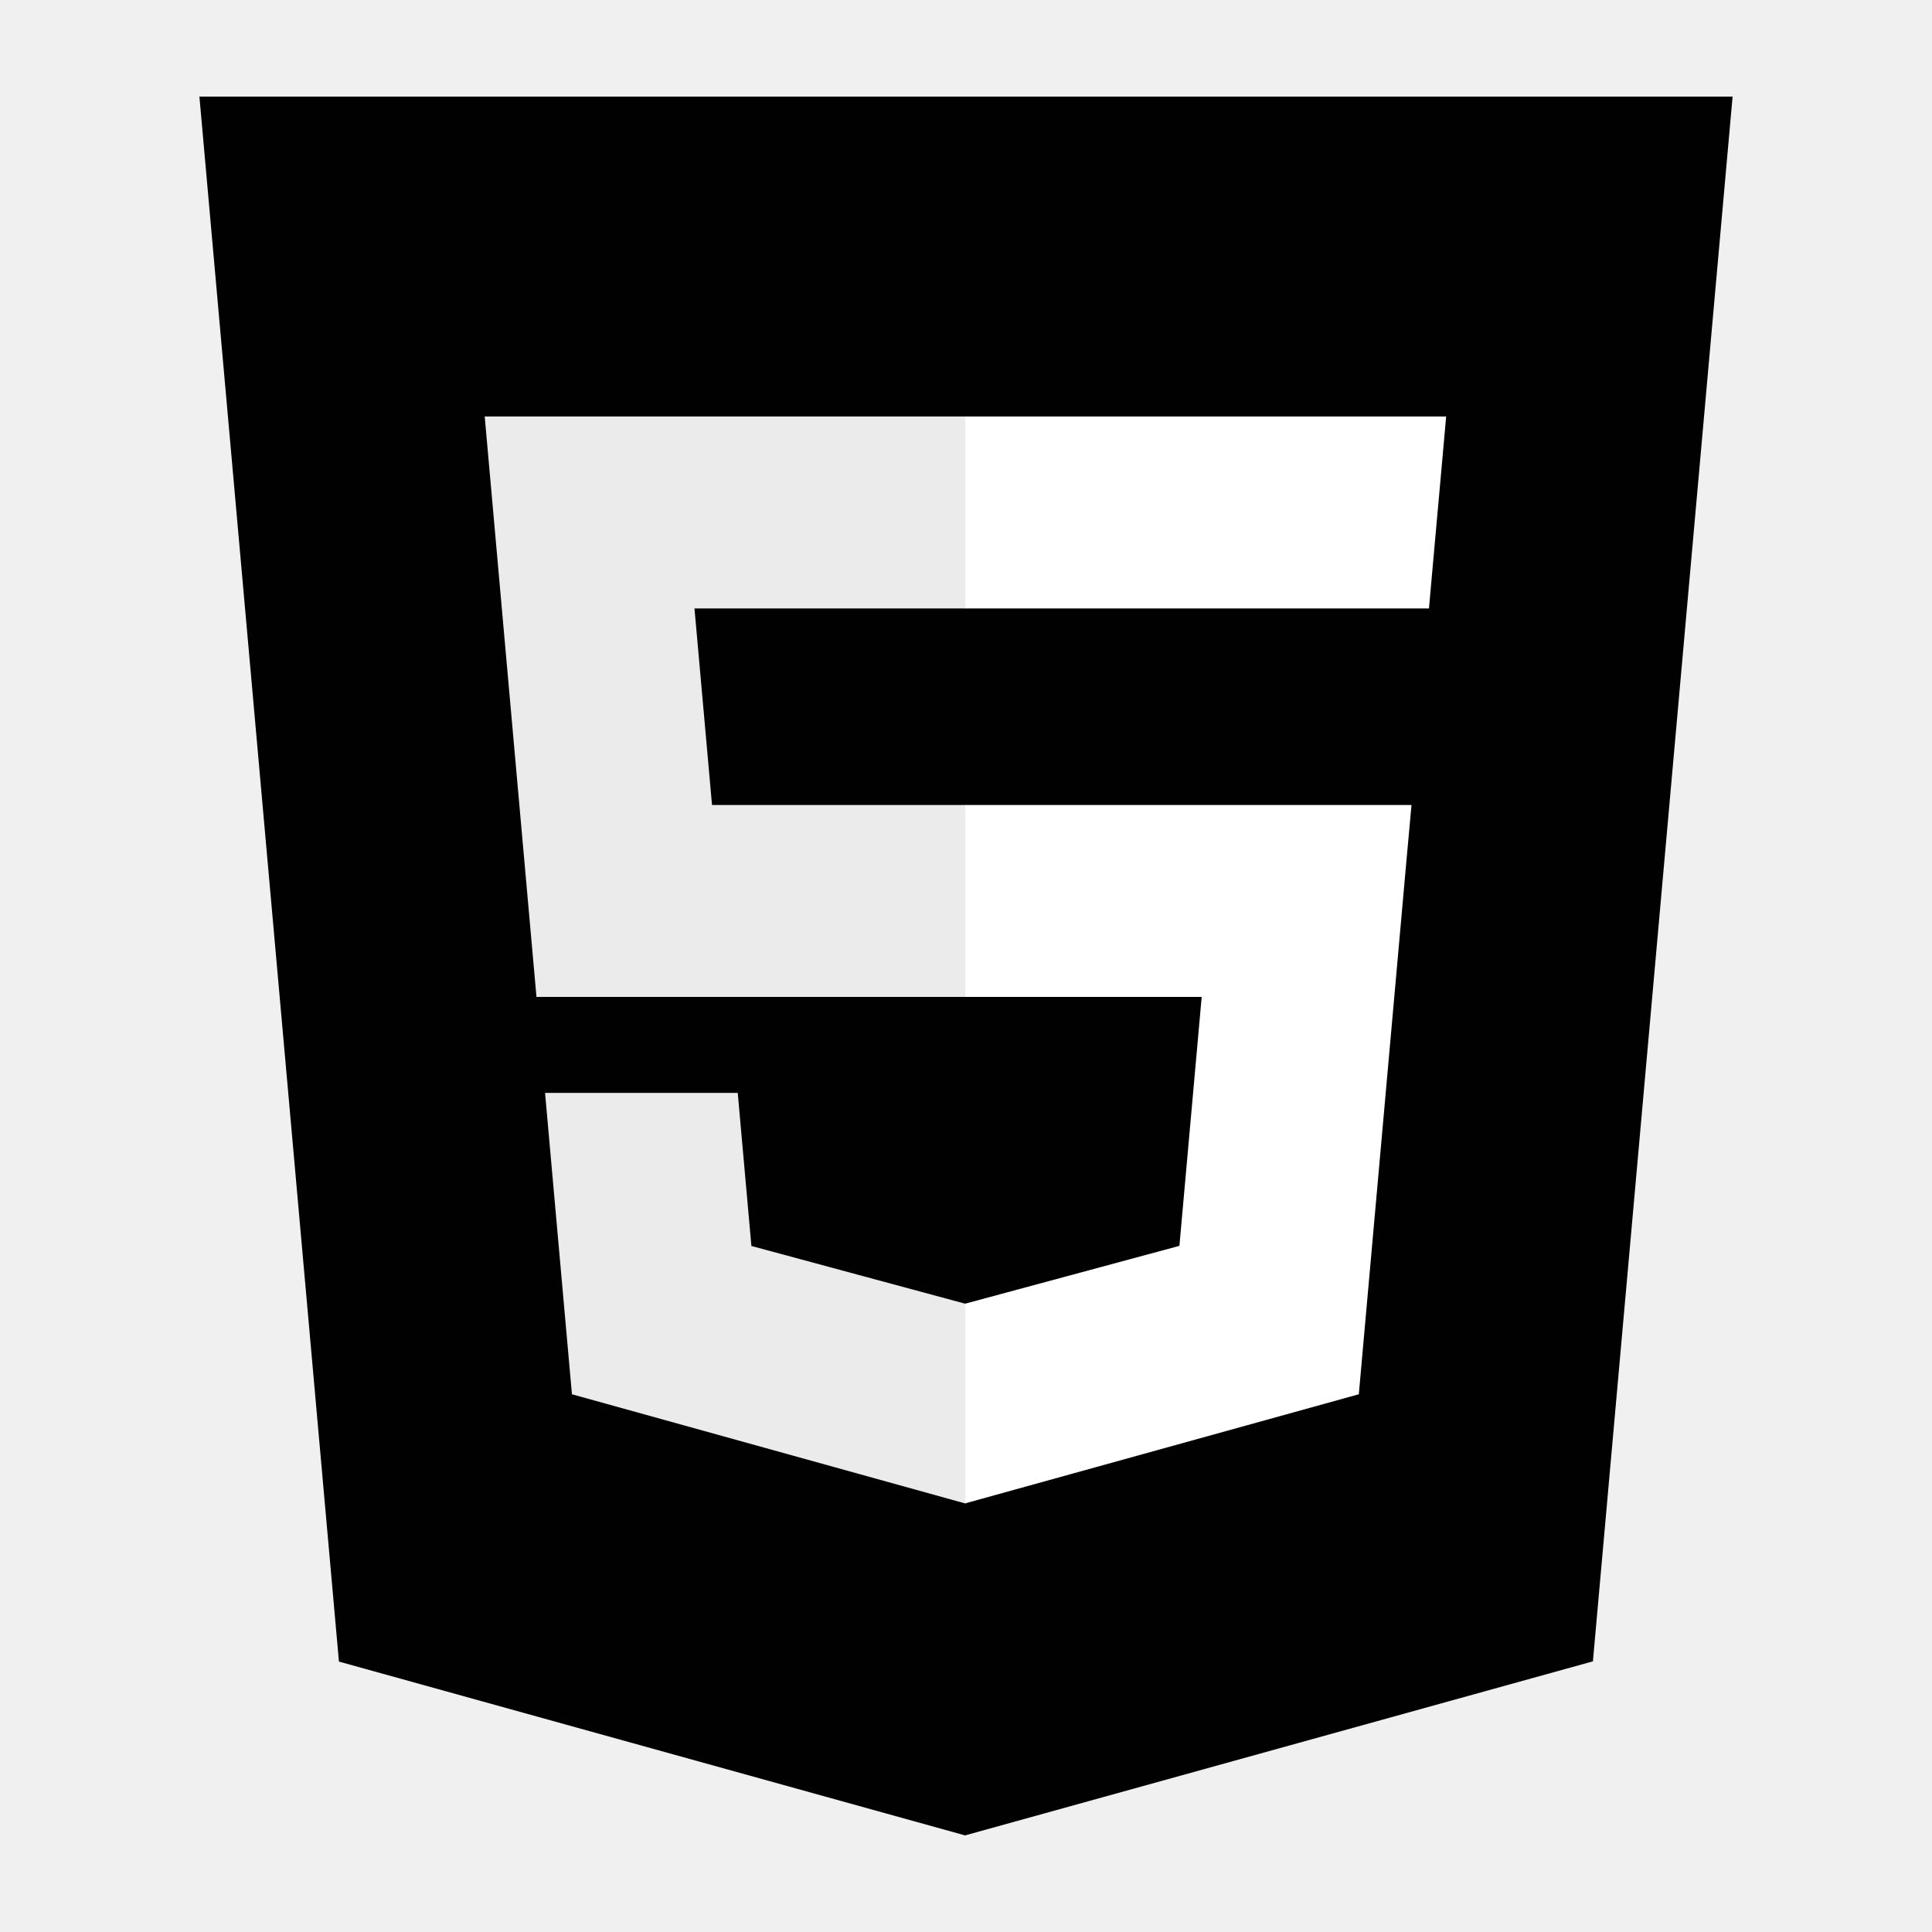
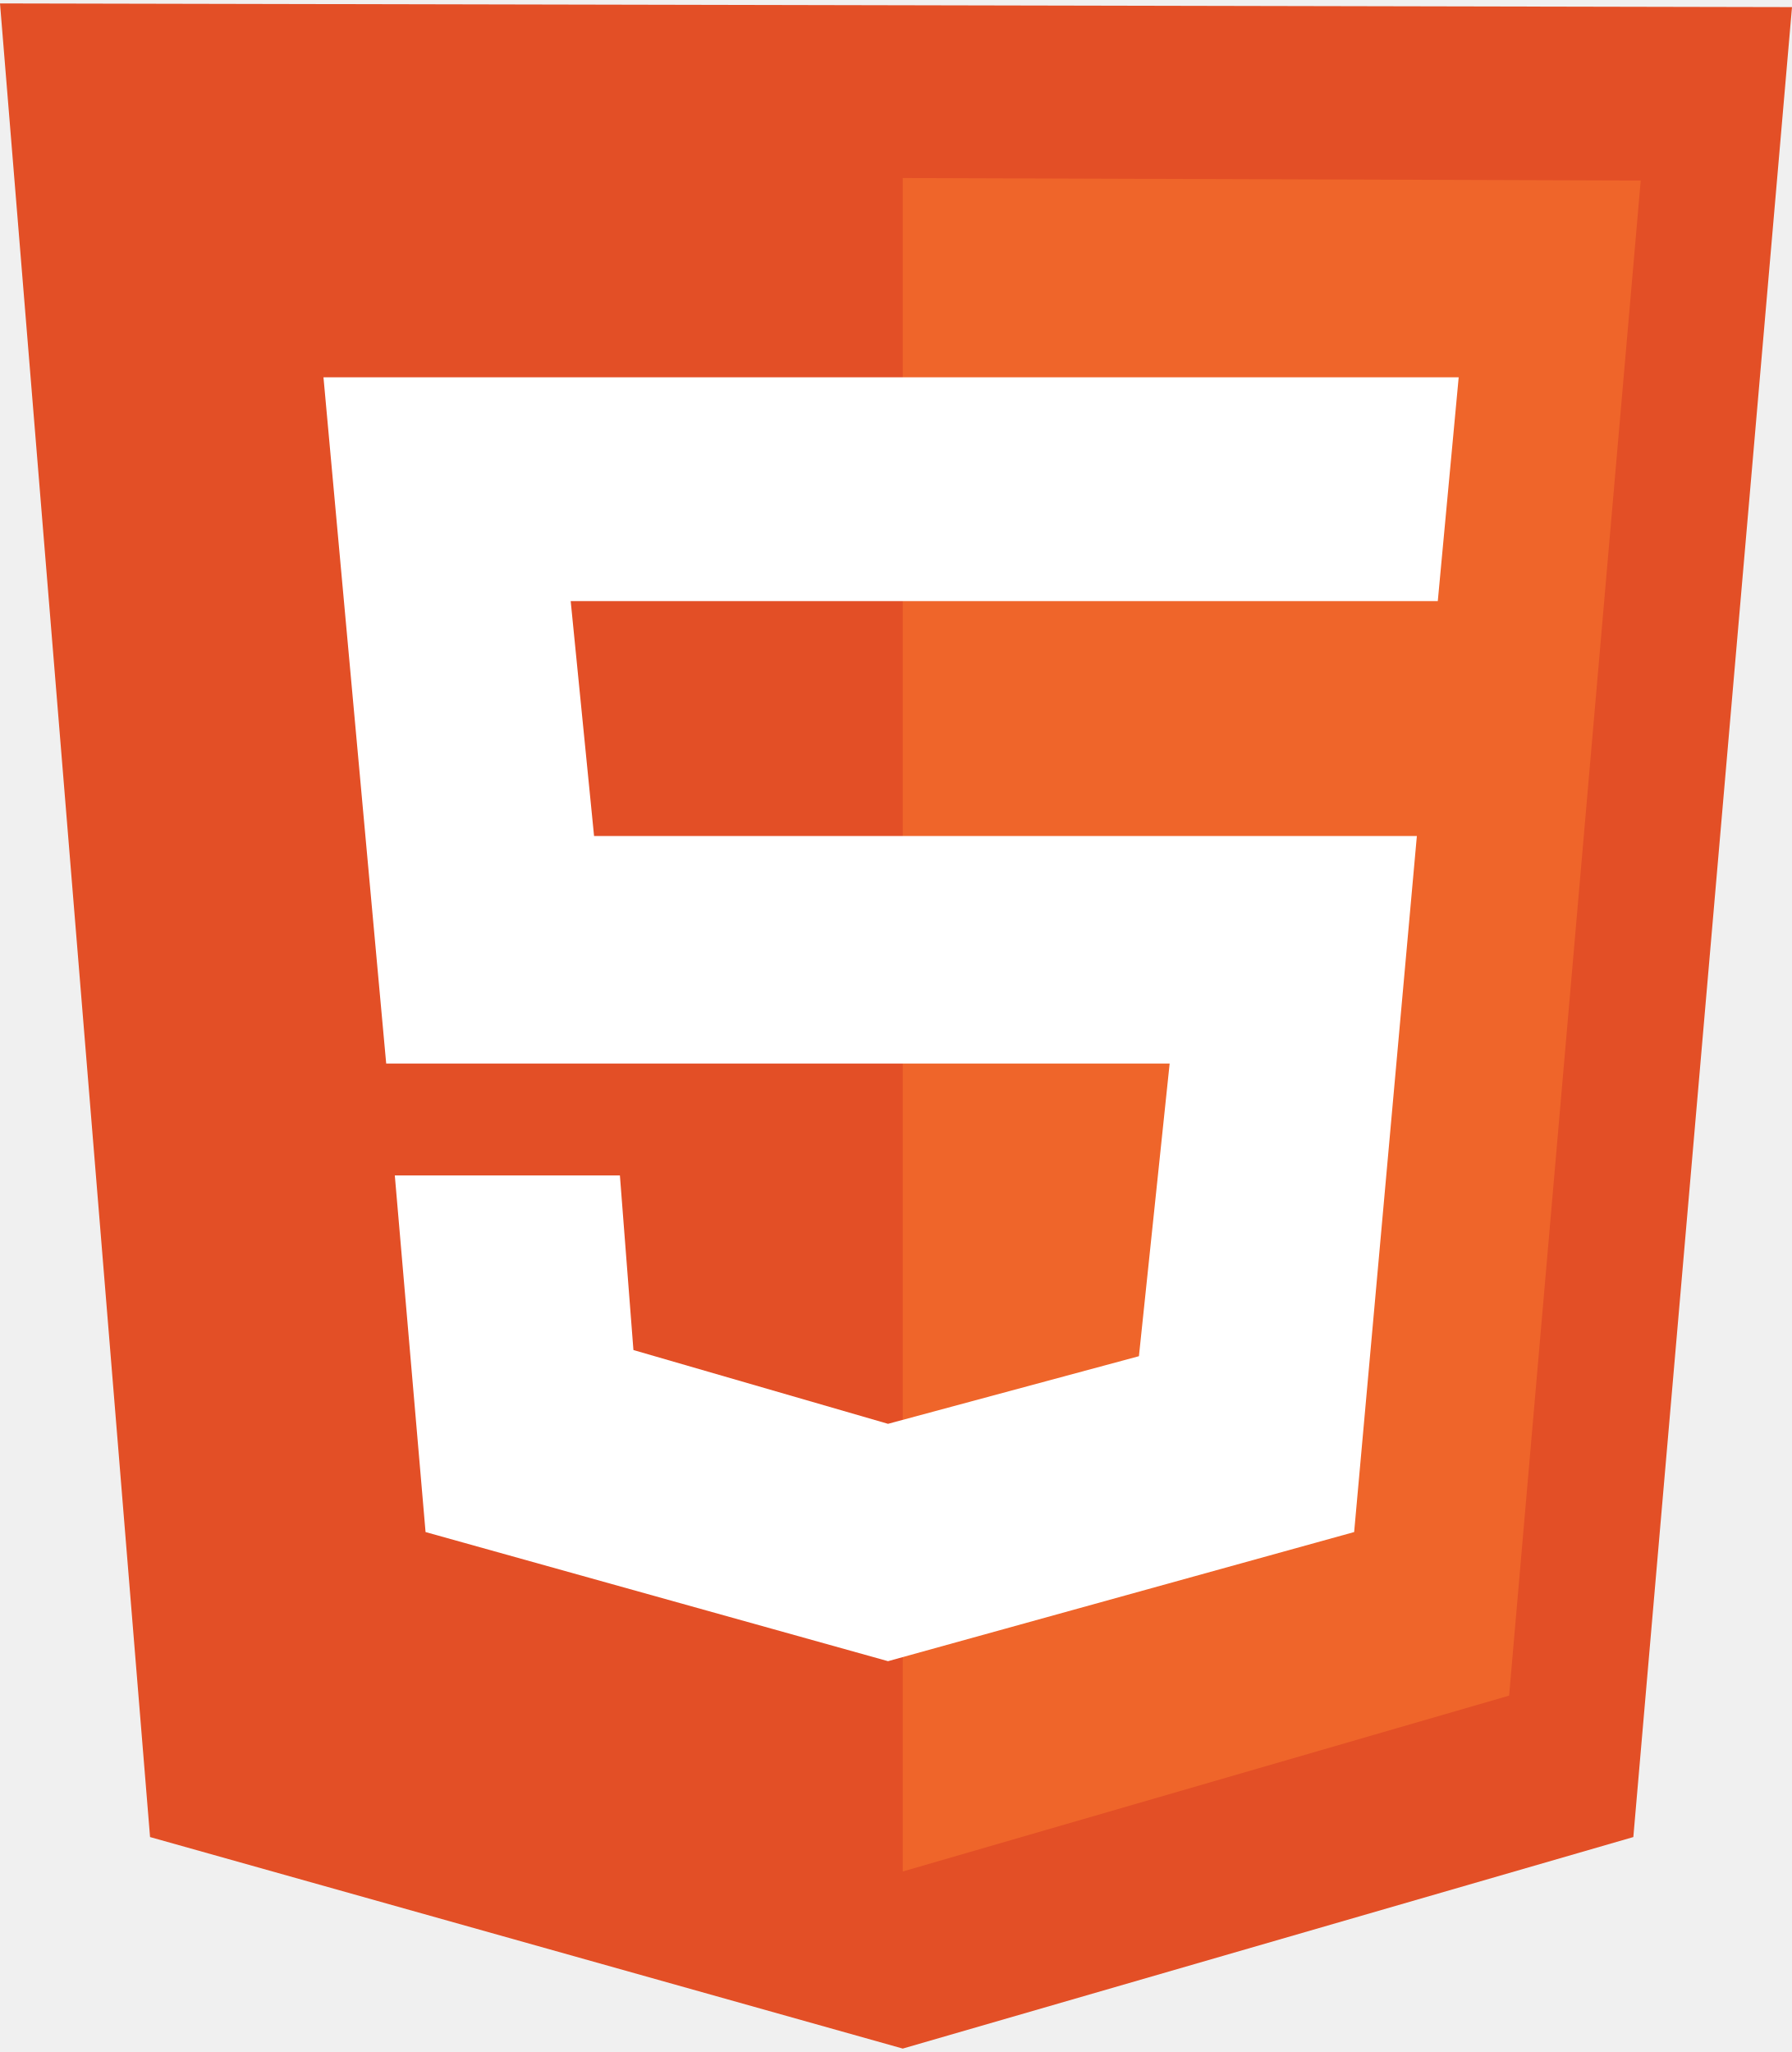
- <svg xmlns="http://www.w3.org/2000/svg" version="1.1" x="0px" y="0px" width="2000px" height="2000px" viewBox="0 0 2000 2000" enable-background="new 0 0 2000 2000" xml:space="preserve">
-   <g id="Logo_artwork">
- </g>
-   <g id="Guides_to_delete">
-     <g>
-       <g>
-         <polygon fill="#010101" points="350.867,1720.068 206.424,100 1793.576,100 1648.982,1719.811 999.033,1900    " />
-         <polygon fill="#010101" points="1000.001,1762.27 1525.193,1616.666 1648.756,232.468 1000.001,232.468    " />
-         <g>
-           <polygon fill="#EBEBEB" points="1000.001,833.324 737.078,833.324 718.919,629.86 1000.001,629.86 1000.001,431.162       999.314,431.162 501.771,431.162 506.526,484.467 555.364,1032.019 1000.001,1032.019     " />
-           <polygon fill="#EBEBEB" points="1000.001,1349.355 999.132,1349.585 777.844,1289.833 763.699,1131.365 656.17,1131.365       564.238,1131.365 592.075,1443.34 999.081,1556.33 1000.001,1556.08     " />
-         </g>
-         <g>
-           <polygon fill="#FFFFFF" points="999.314,833.324 999.314,1032.019 1243.985,1032.019 1220.921,1289.709 999.314,1349.523       999.314,1556.234 1406.651,1443.34 1409.639,1409.776 1456.33,886.683 1461.178,833.324 1407.633,833.324     " />
-           <polygon fill="#FFFFFF" points="999.314,431.162 999.314,554.569 999.314,629.376 999.314,629.86 1478.619,629.86       1478.619,629.86 1479.258,629.86 1483.24,585.197 1492.297,484.467 1497.048,431.162     " />
-         </g>
-       </g>
-     </g>
-   </g>
+ <svg xmlns="http://www.w3.org/2000/svg" fill="none" height="2500" width="2183" viewBox="0 0 124 141.532">
+   <path d="M10.383 126.894L0 0l124 .255-10.979 126.639-50.553 14.638z" fill="#e34f26" />
+   <path d="M62.468 129.277V12.085l51.064.17-9.106 104.851z" fill="#ef652a" />
+   <path d="M99.49 41.362l1.446-15.49H22.383l4.34 47.49h54.213L78.81 93.617l-17.362 4.68-17.617-5.106-.936-12.085H27.319l2.128 24.681 32 8.936 32.255-8.936 4.34-48.17H41.107L39.49 41.362z" fill="#fff" />
</svg>
